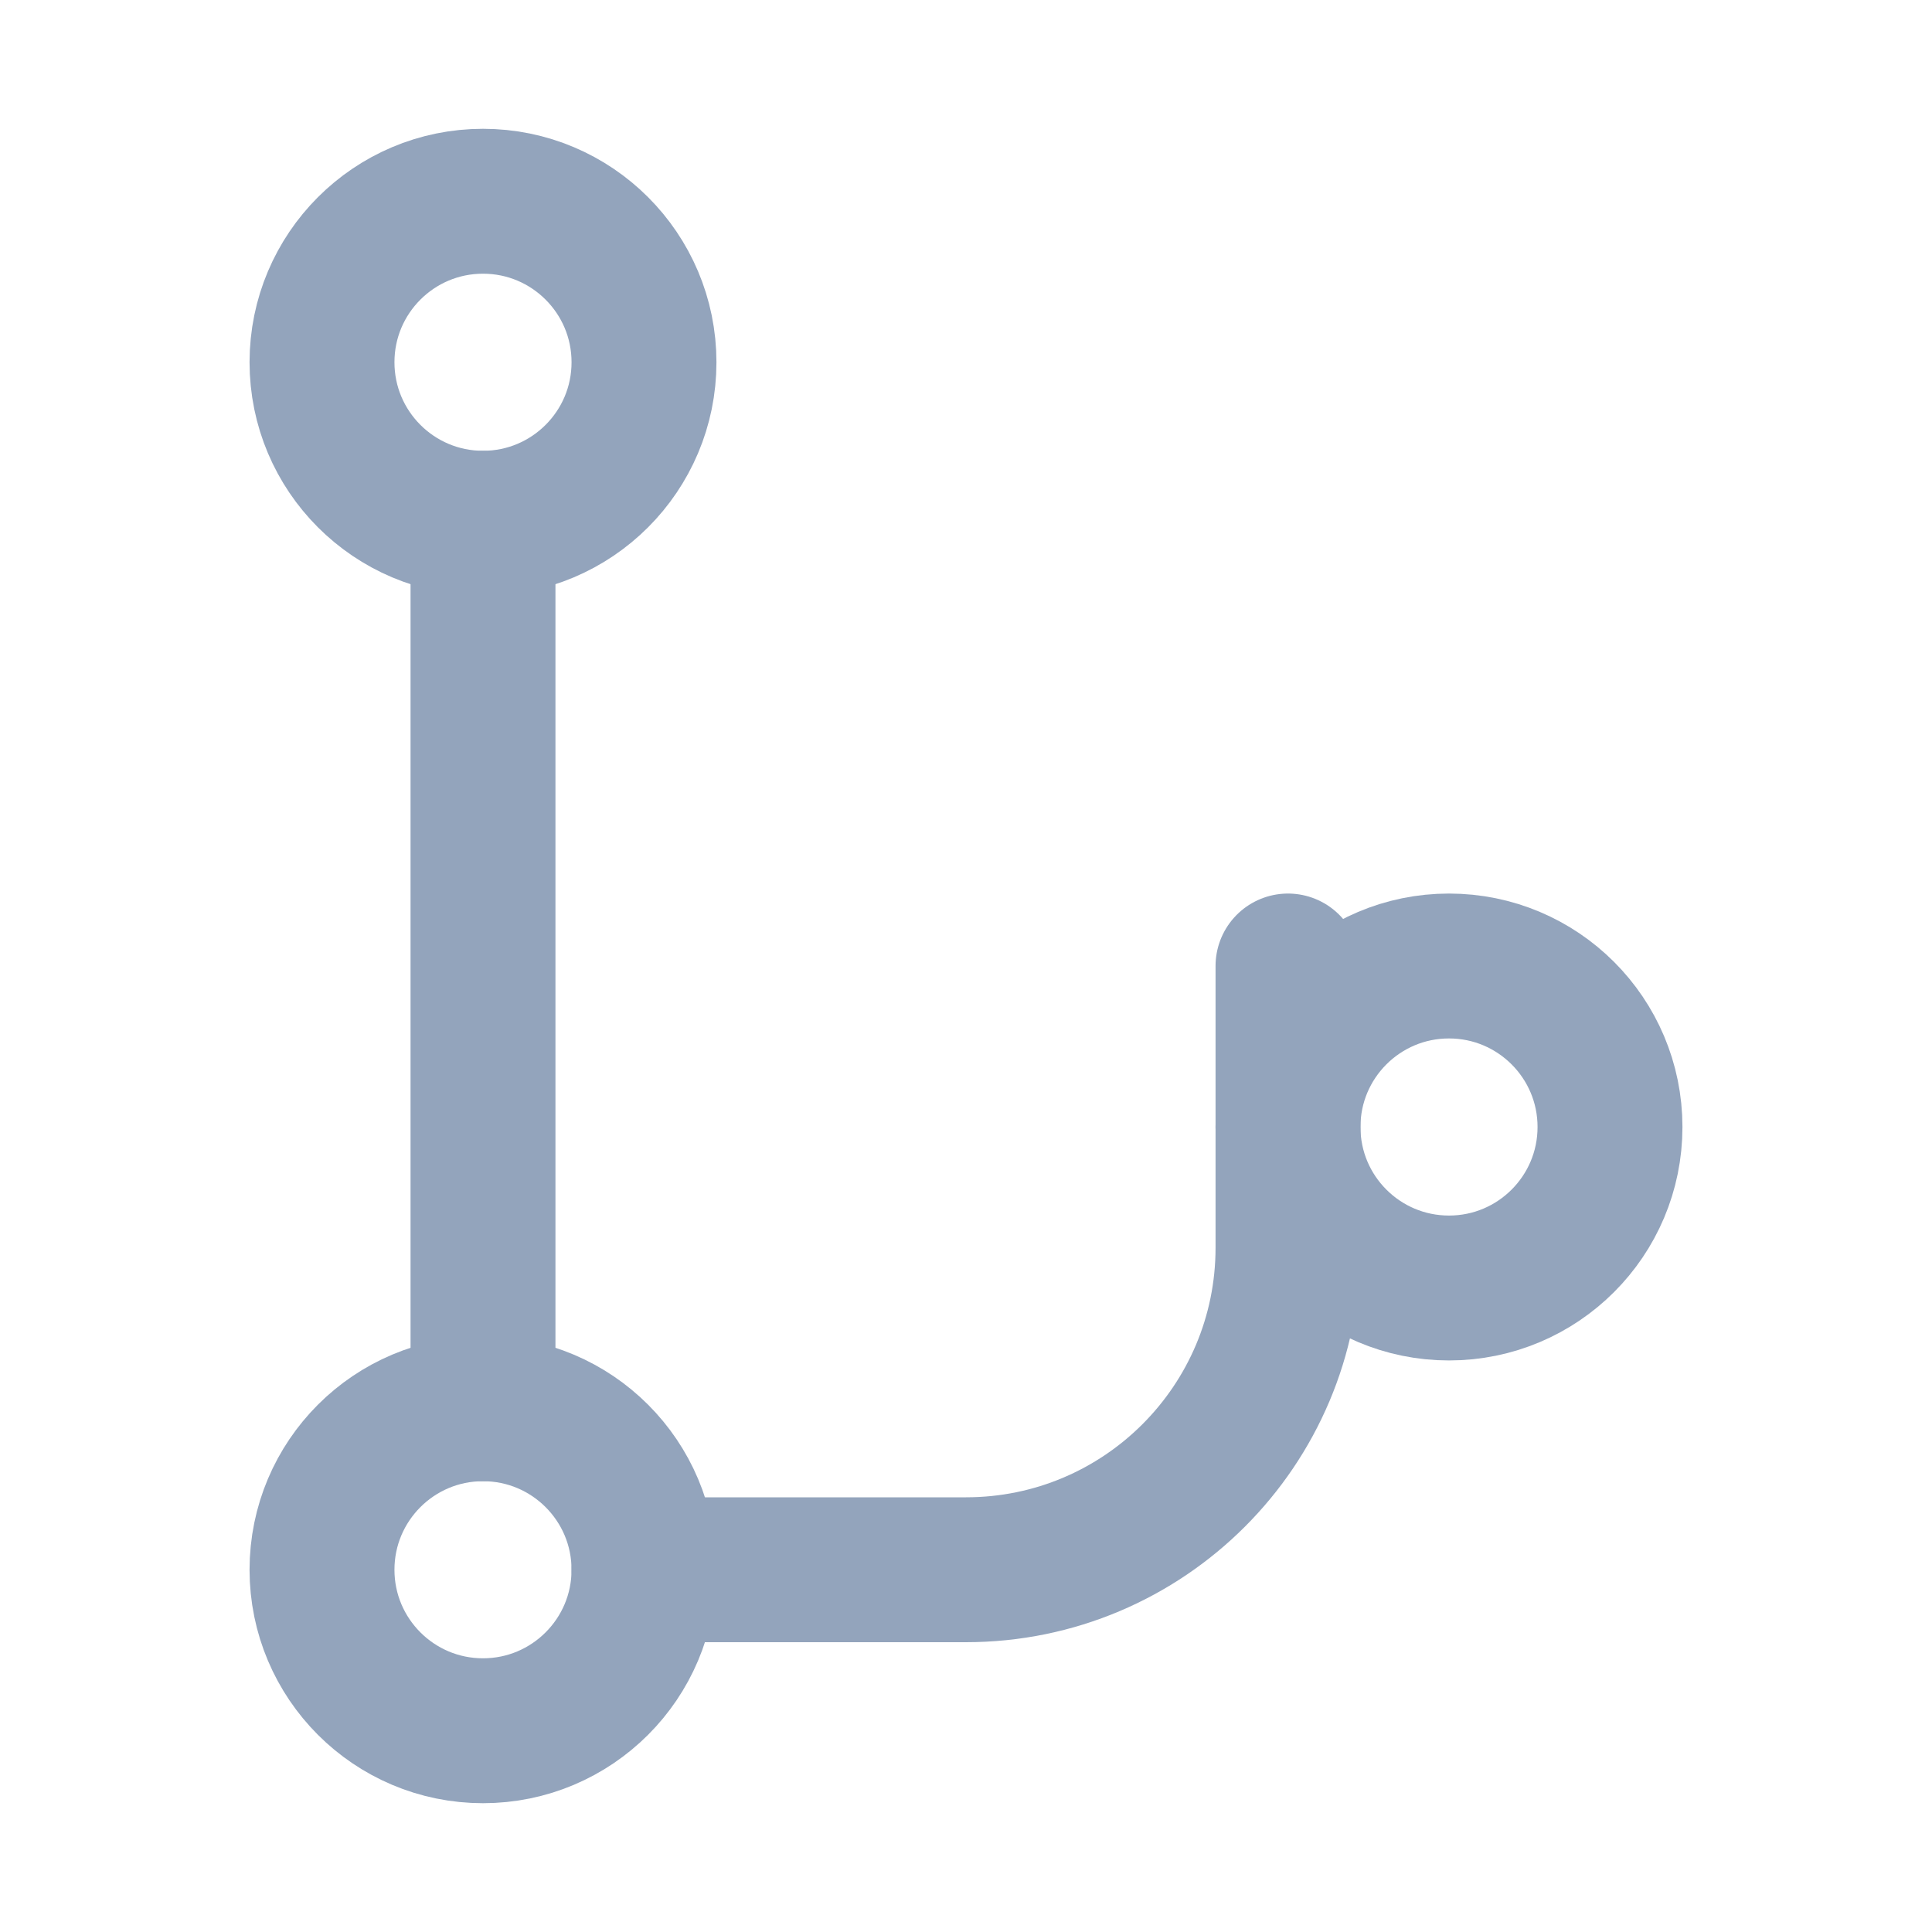
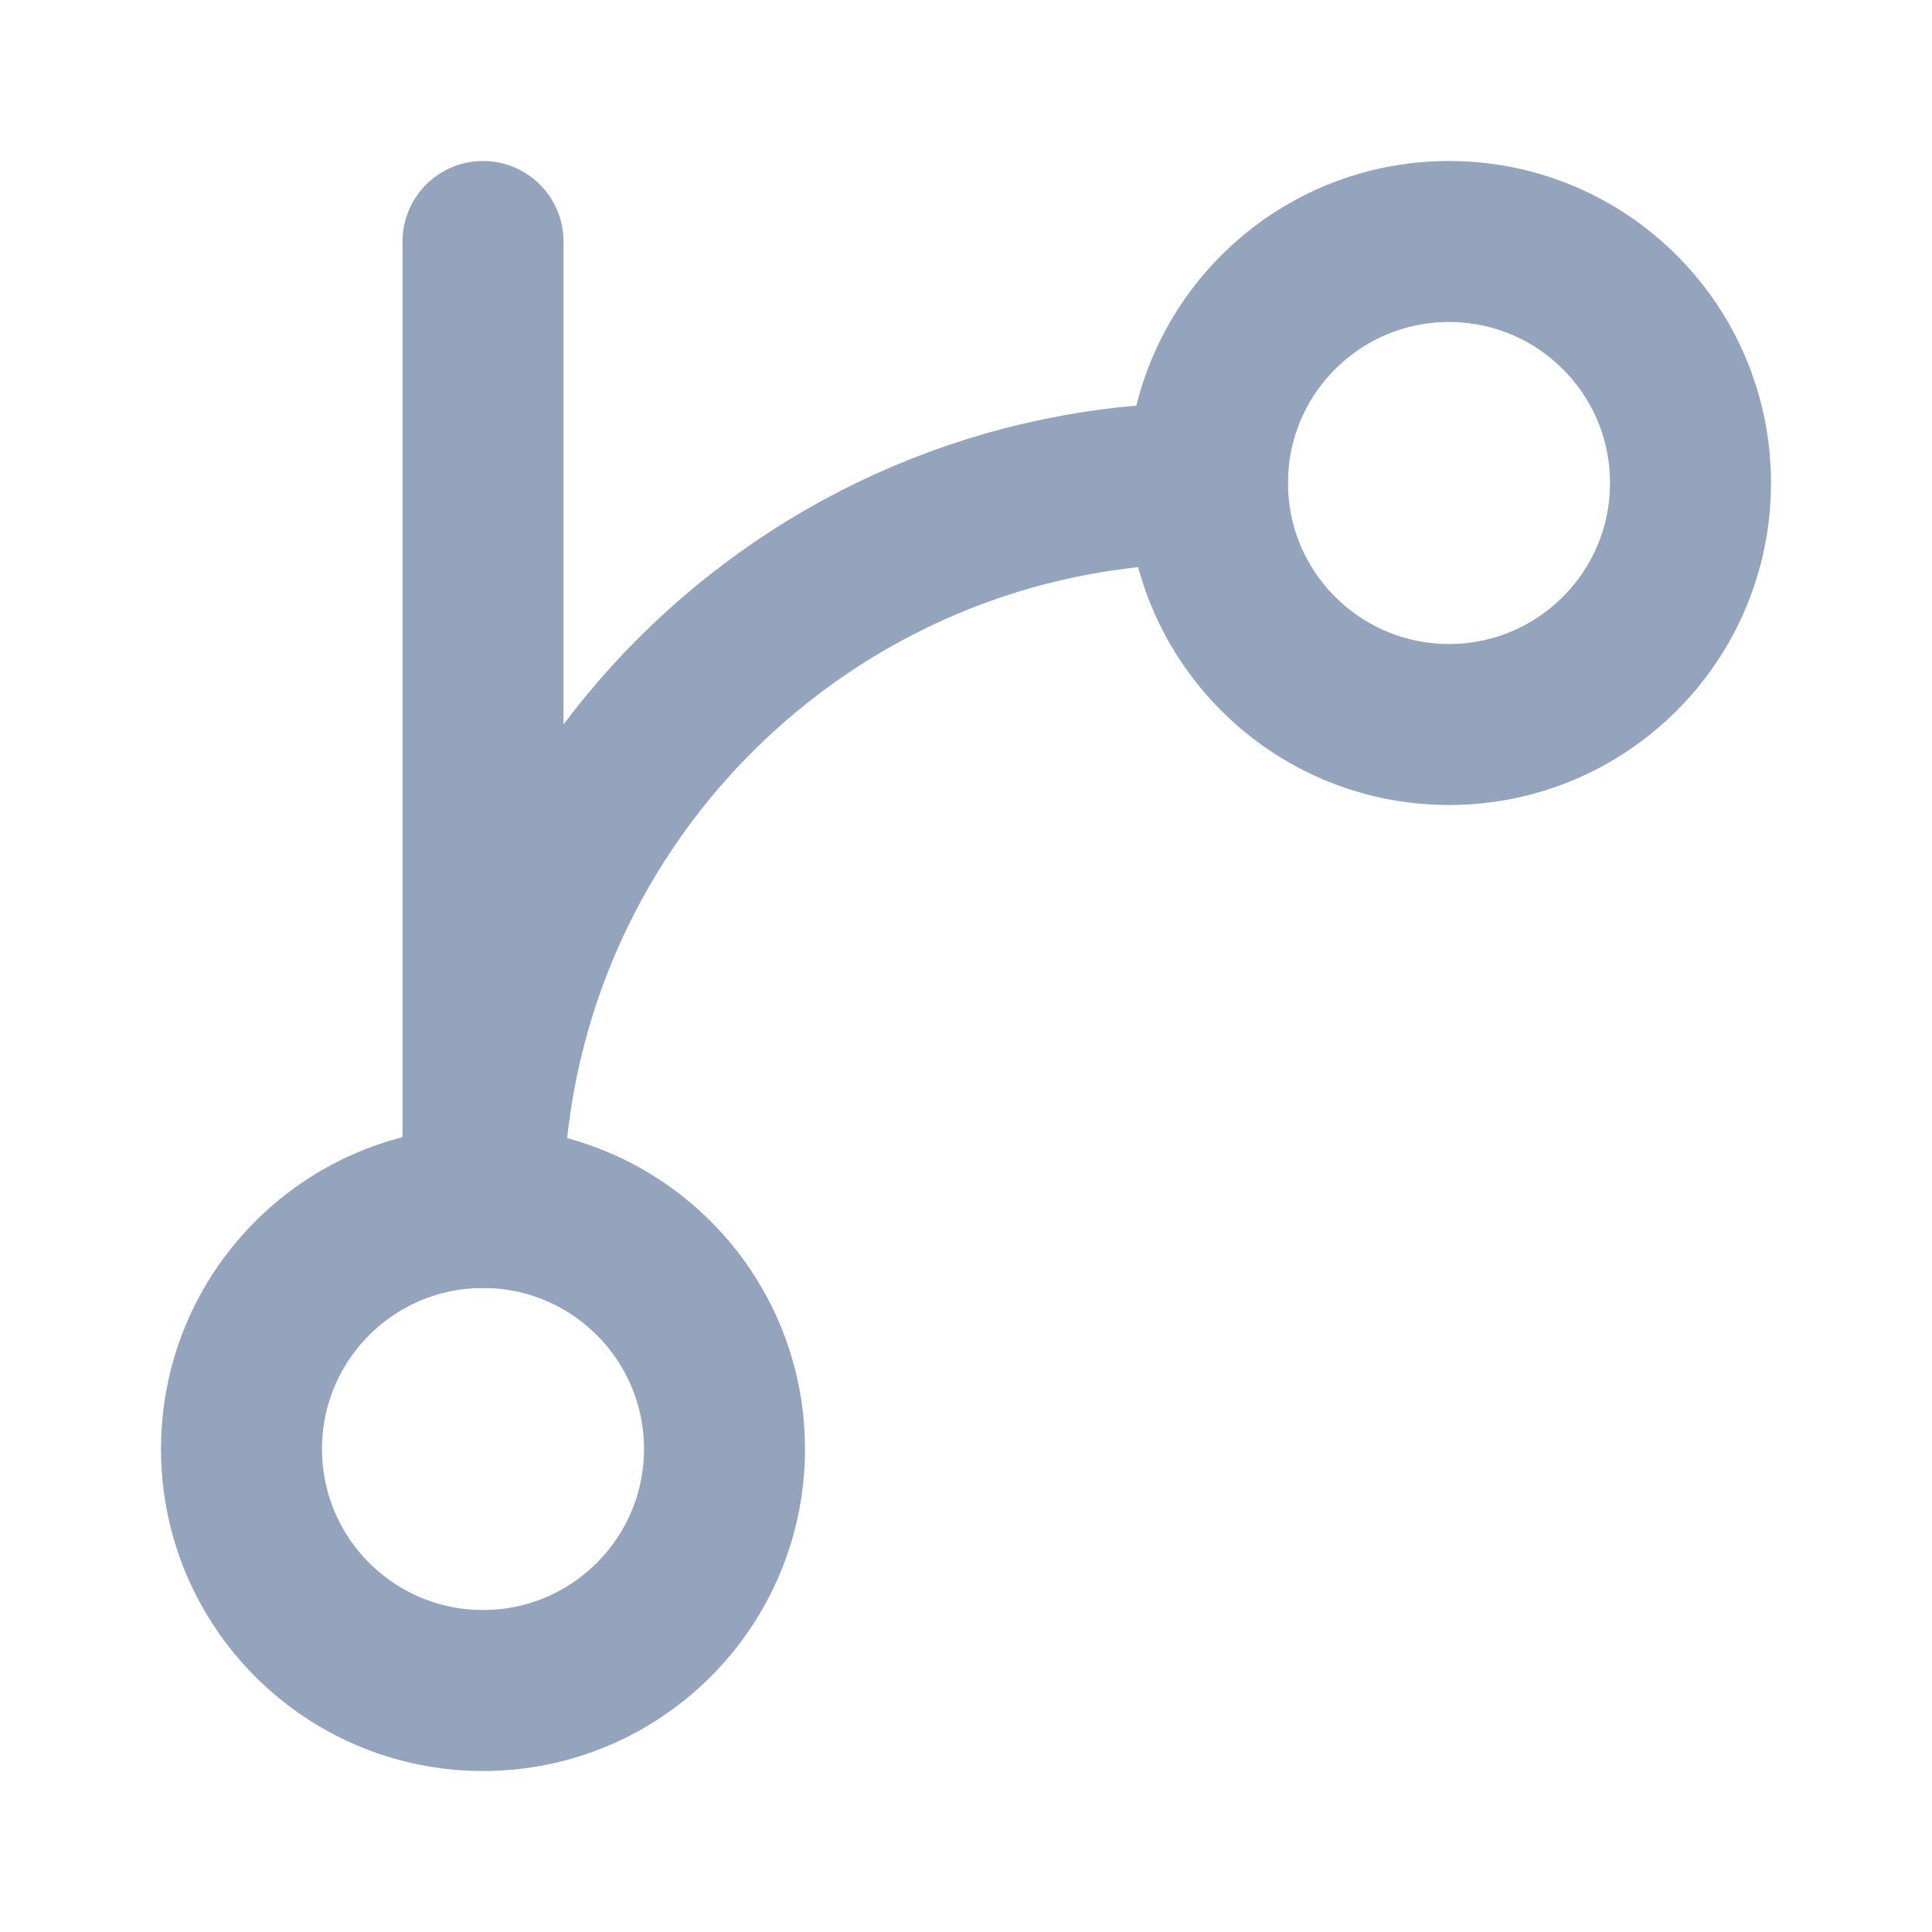
- <svg xmlns="http://www.w3.org/2000/svg" width="24" height="24" viewBox="0 0 24 24" fill="none" stroke="#93a4bc" stroke-width="1.8" stroke-linecap="round" stroke-linejoin="round" aria-hidden="true">
-   <circle cx="6" cy="4.5" r="2" />
-   <circle cx="6" cy="19.5" r="2" />
-   <circle cx="18" cy="14" r="2" />
-   <path d="M6 6.5v11" />
-   <path d="M8 19.5h4a4 4 0 0 0 4-4v-3.5" />
+ <svg xmlns="http://www.w3.org/2000/svg" width="24" height="24" viewBox="0 0 24 24" fill="none" stroke="#93a4bc" stroke-width="2" stroke-linecap="round" stroke-linejoin="round">
+   <path d="M15 6a9 9 0 0 0-9 9V3" />
+   <circle cx="18" cy="6" r="3" />
+   <circle cx="6" cy="18" r="3" />
</svg>
